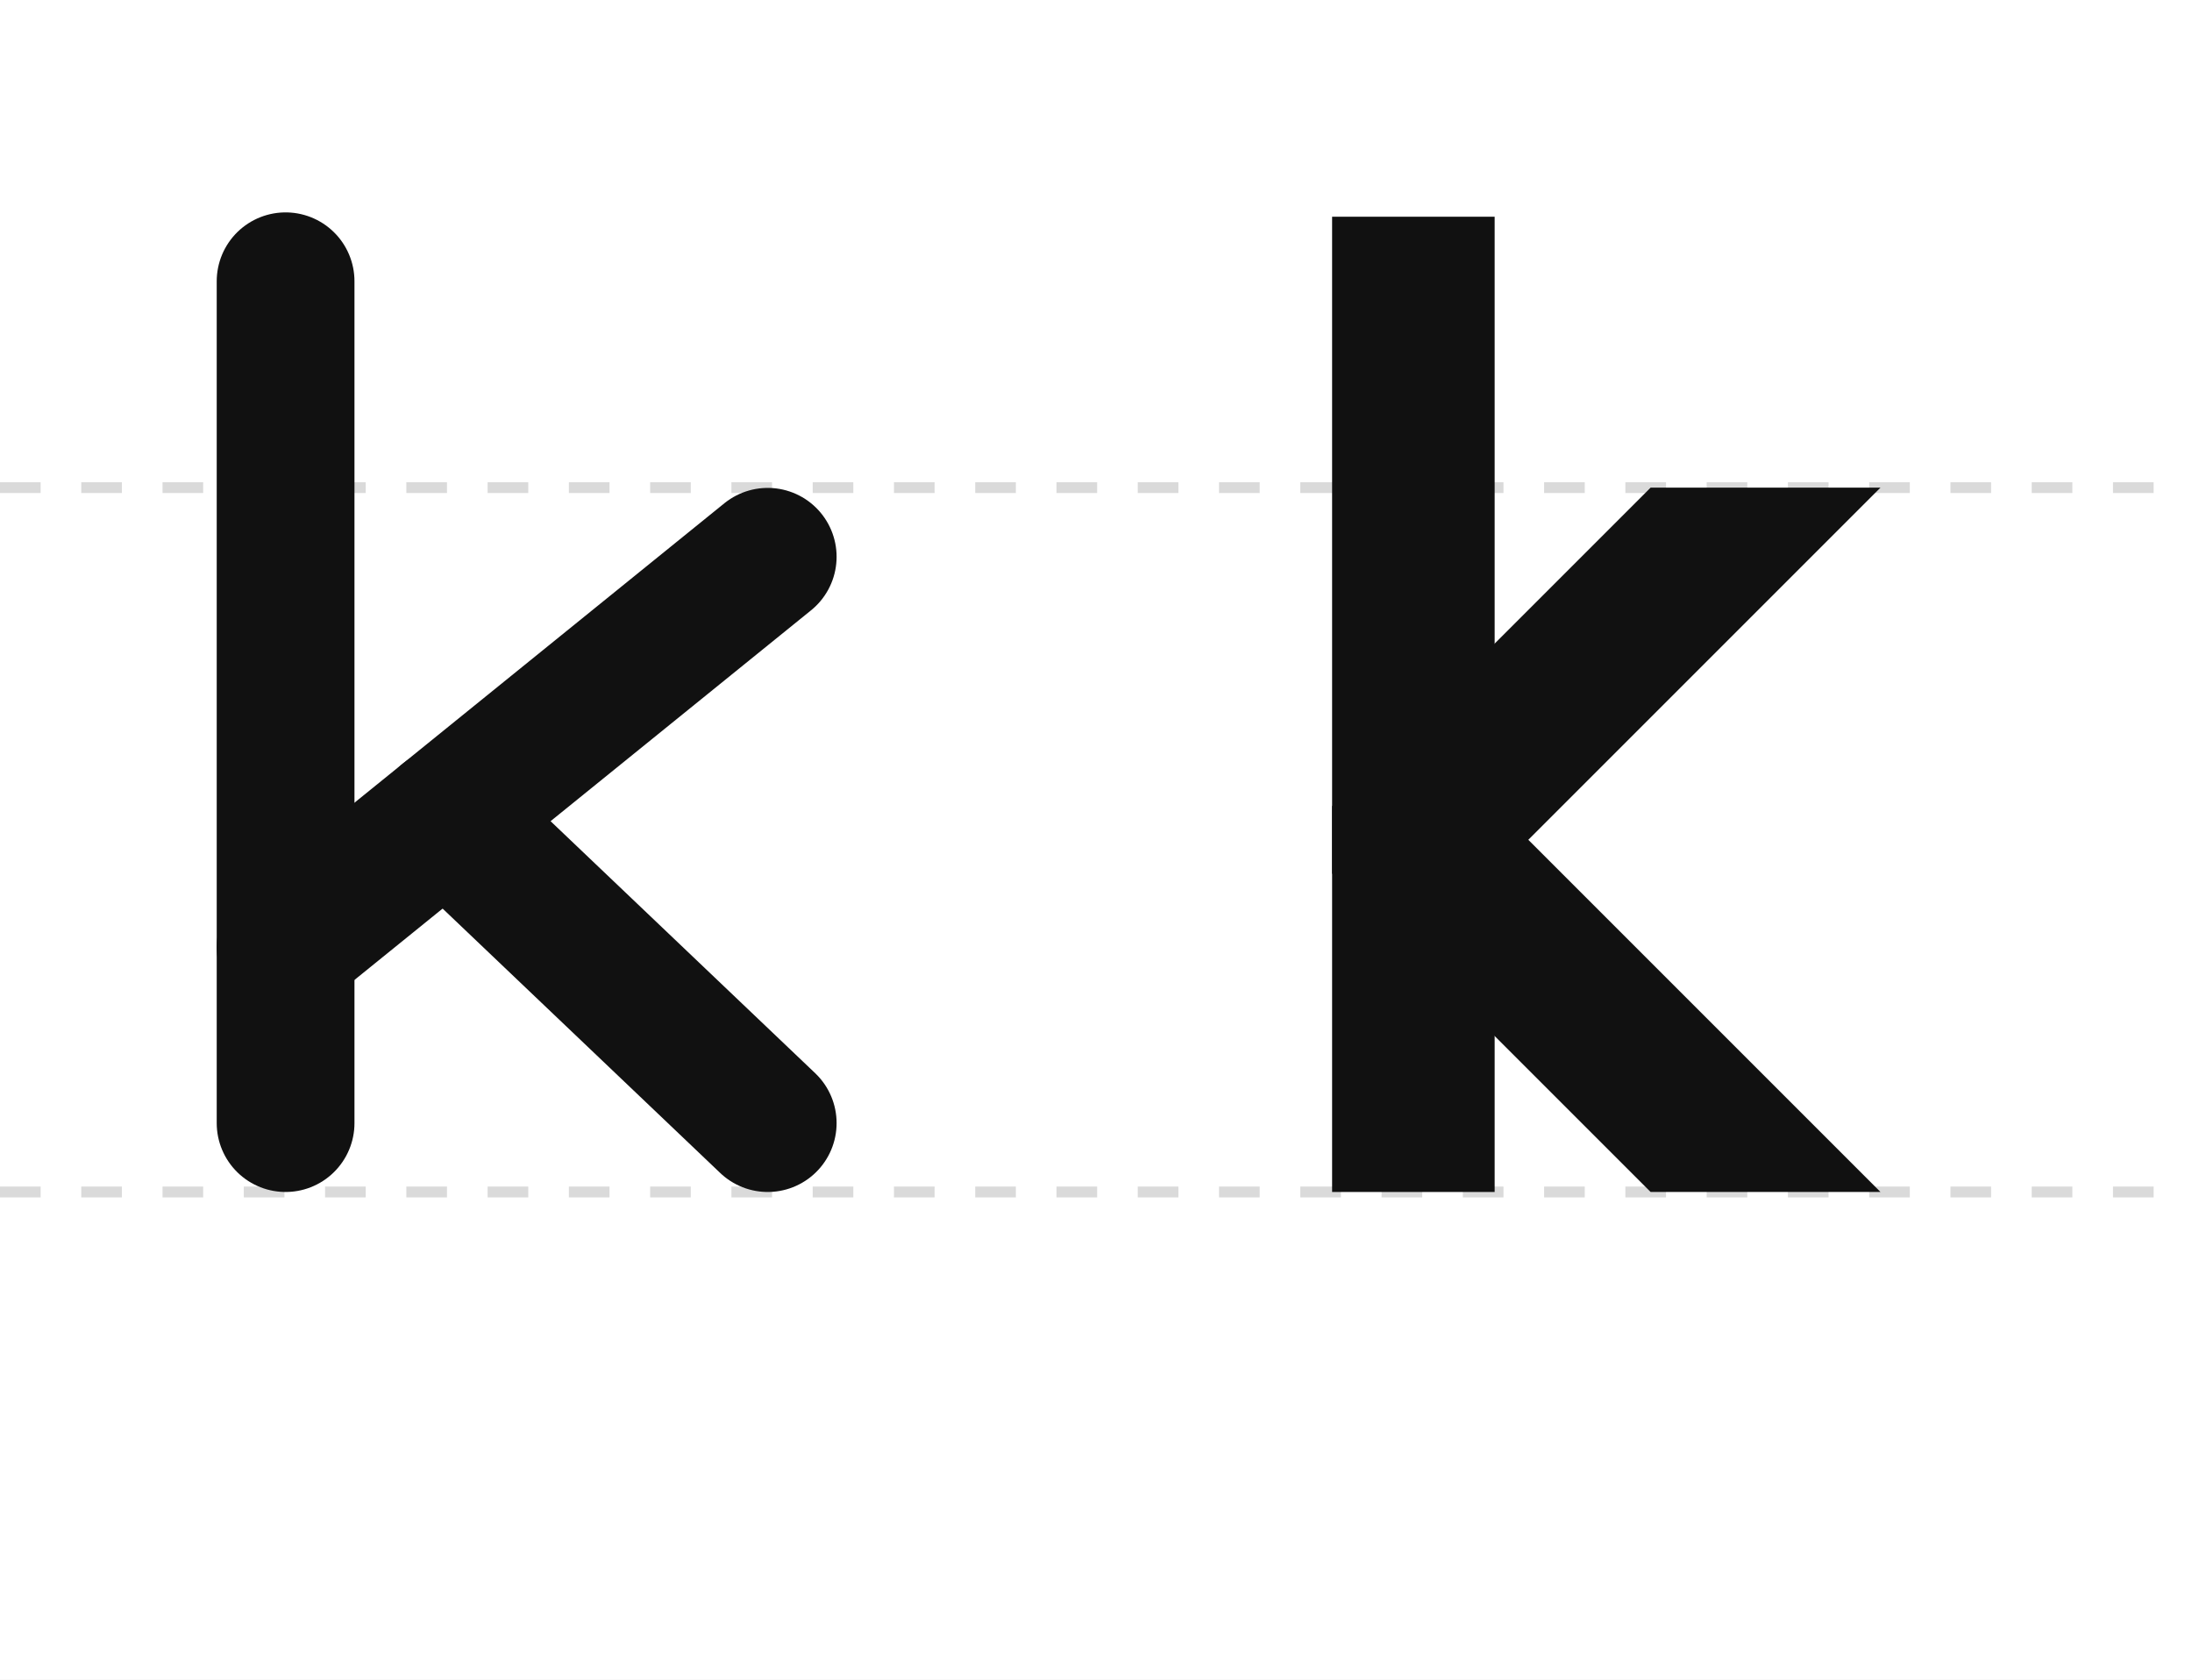
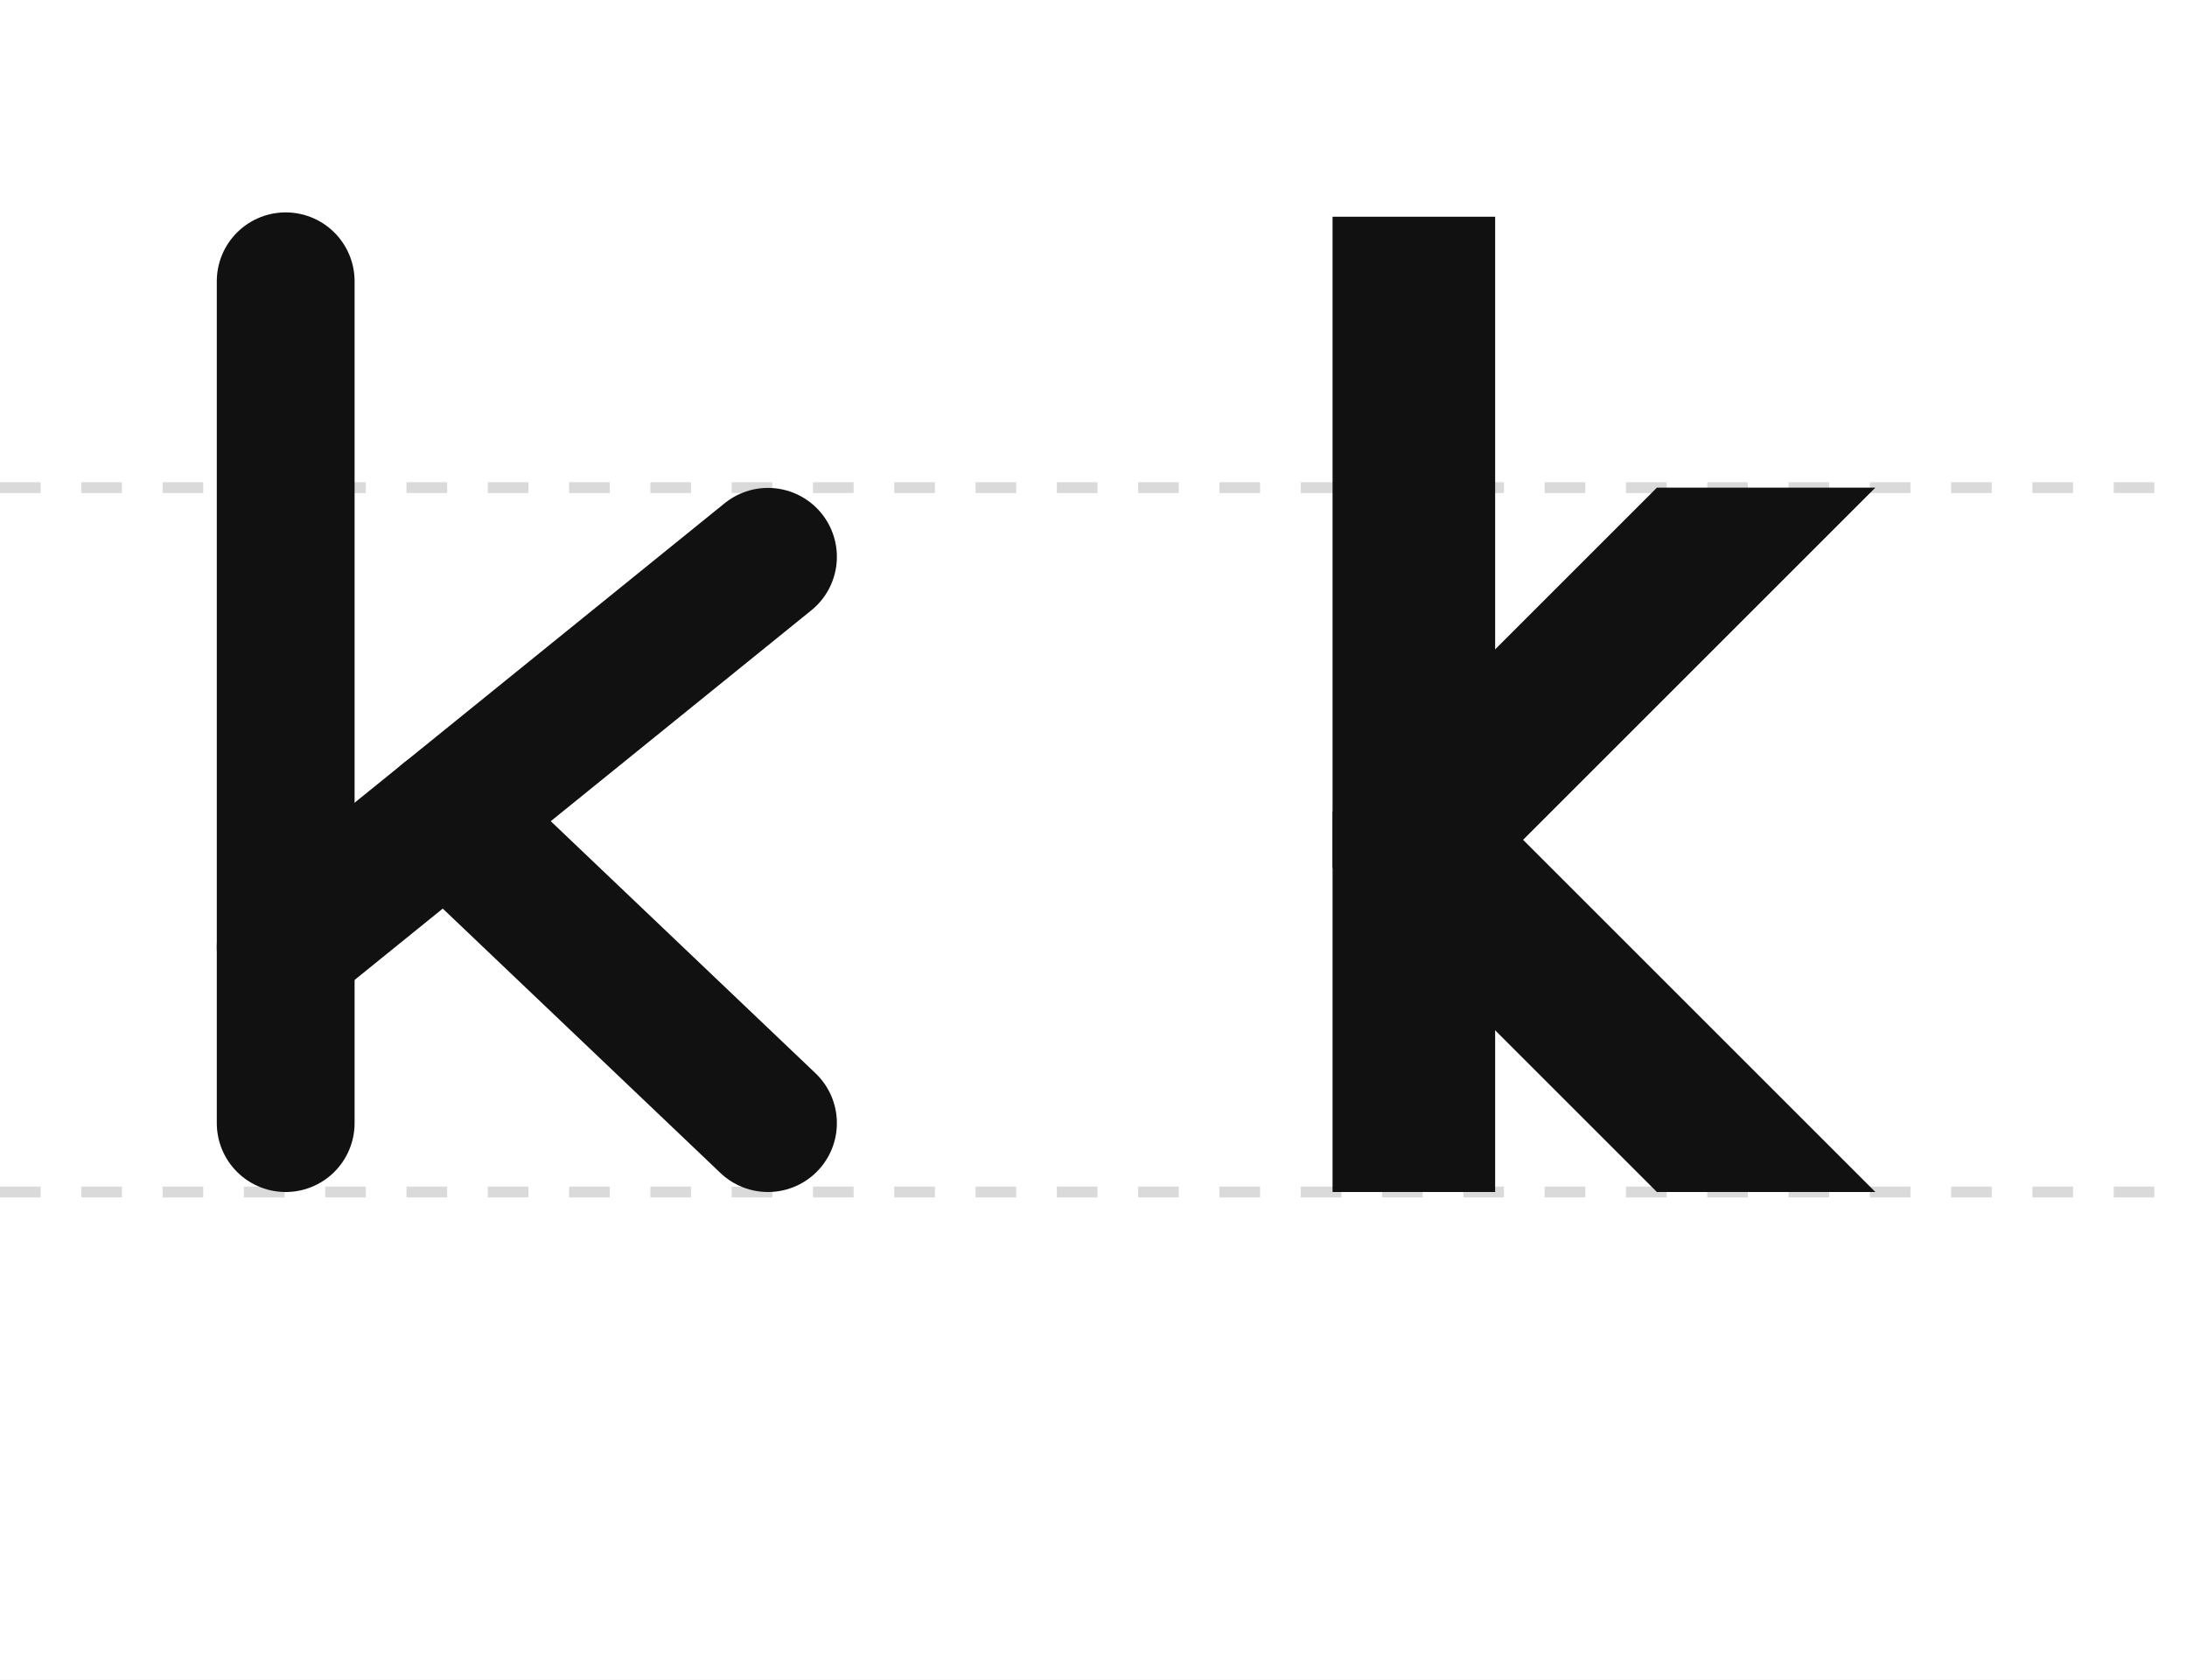
- <svg xmlns="http://www.w3.org/2000/svg" viewBox="0 0 161.833 124" fill="none">
-   <rect width="161.833" height="124" fill="#FFFFFF" />
-   <path d="M0,88 H161.833" fill="none" stroke="#DADADA" stroke-width="0.8" stroke-dasharray="3 3" />
-   <path d="M0,36 H161.833" fill="none" stroke="#DADADA" stroke-width="0.8" stroke-dasharray="3 3" />
+ <svg xmlns="http://www.w3.org/2000/svg" viewBox="0 0 161.409 124" fill="none">
+   <rect width="161.409" height="124" fill="#FFFFFF" />
+   <path d="M0,88 H161.409" fill="none" stroke="#DADADA" stroke-width="0.8" stroke-dasharray="3 3" />
+   <path d="M0,36 H161.409" fill="none" stroke="#DADADA" stroke-width="0.8" stroke-dasharray="3 3" />
  <g transform="translate(16,88) scale(1.13)">
    <g stroke="#111111" stroke-width="9" stroke-linecap="round" stroke-linejoin="round" fill="none">
      <path d="M4.5,-59.5 L4.5,-4.5" />
      <path d="M36,-41.5 L4.5,-16" />
      <path d="M15,-24.5 L36,-4.5" />
    </g>
  </g>
  <g transform="translate(98.348,88)">
    <g fill="none" stroke="#111111" stroke-width="12" stroke-linecap="butt" stroke-linejoin="miter">
      <path d="M6,-72 L6,0" />
    </g>
-     <path d="M40.485,-52 L23.515,-52 L0,-28.485 L0,-23.515 L23.515,0 L40.485,0 L14.485,-26 Z" fill="#111111" />
+     <path d="M40.061,-52 L23.939,-52 L0,-28.061 L0,-23.939 L23.939,0 L40.061,0 L14.061,-26 Z" fill="#111111" />
  </g>
</svg>
